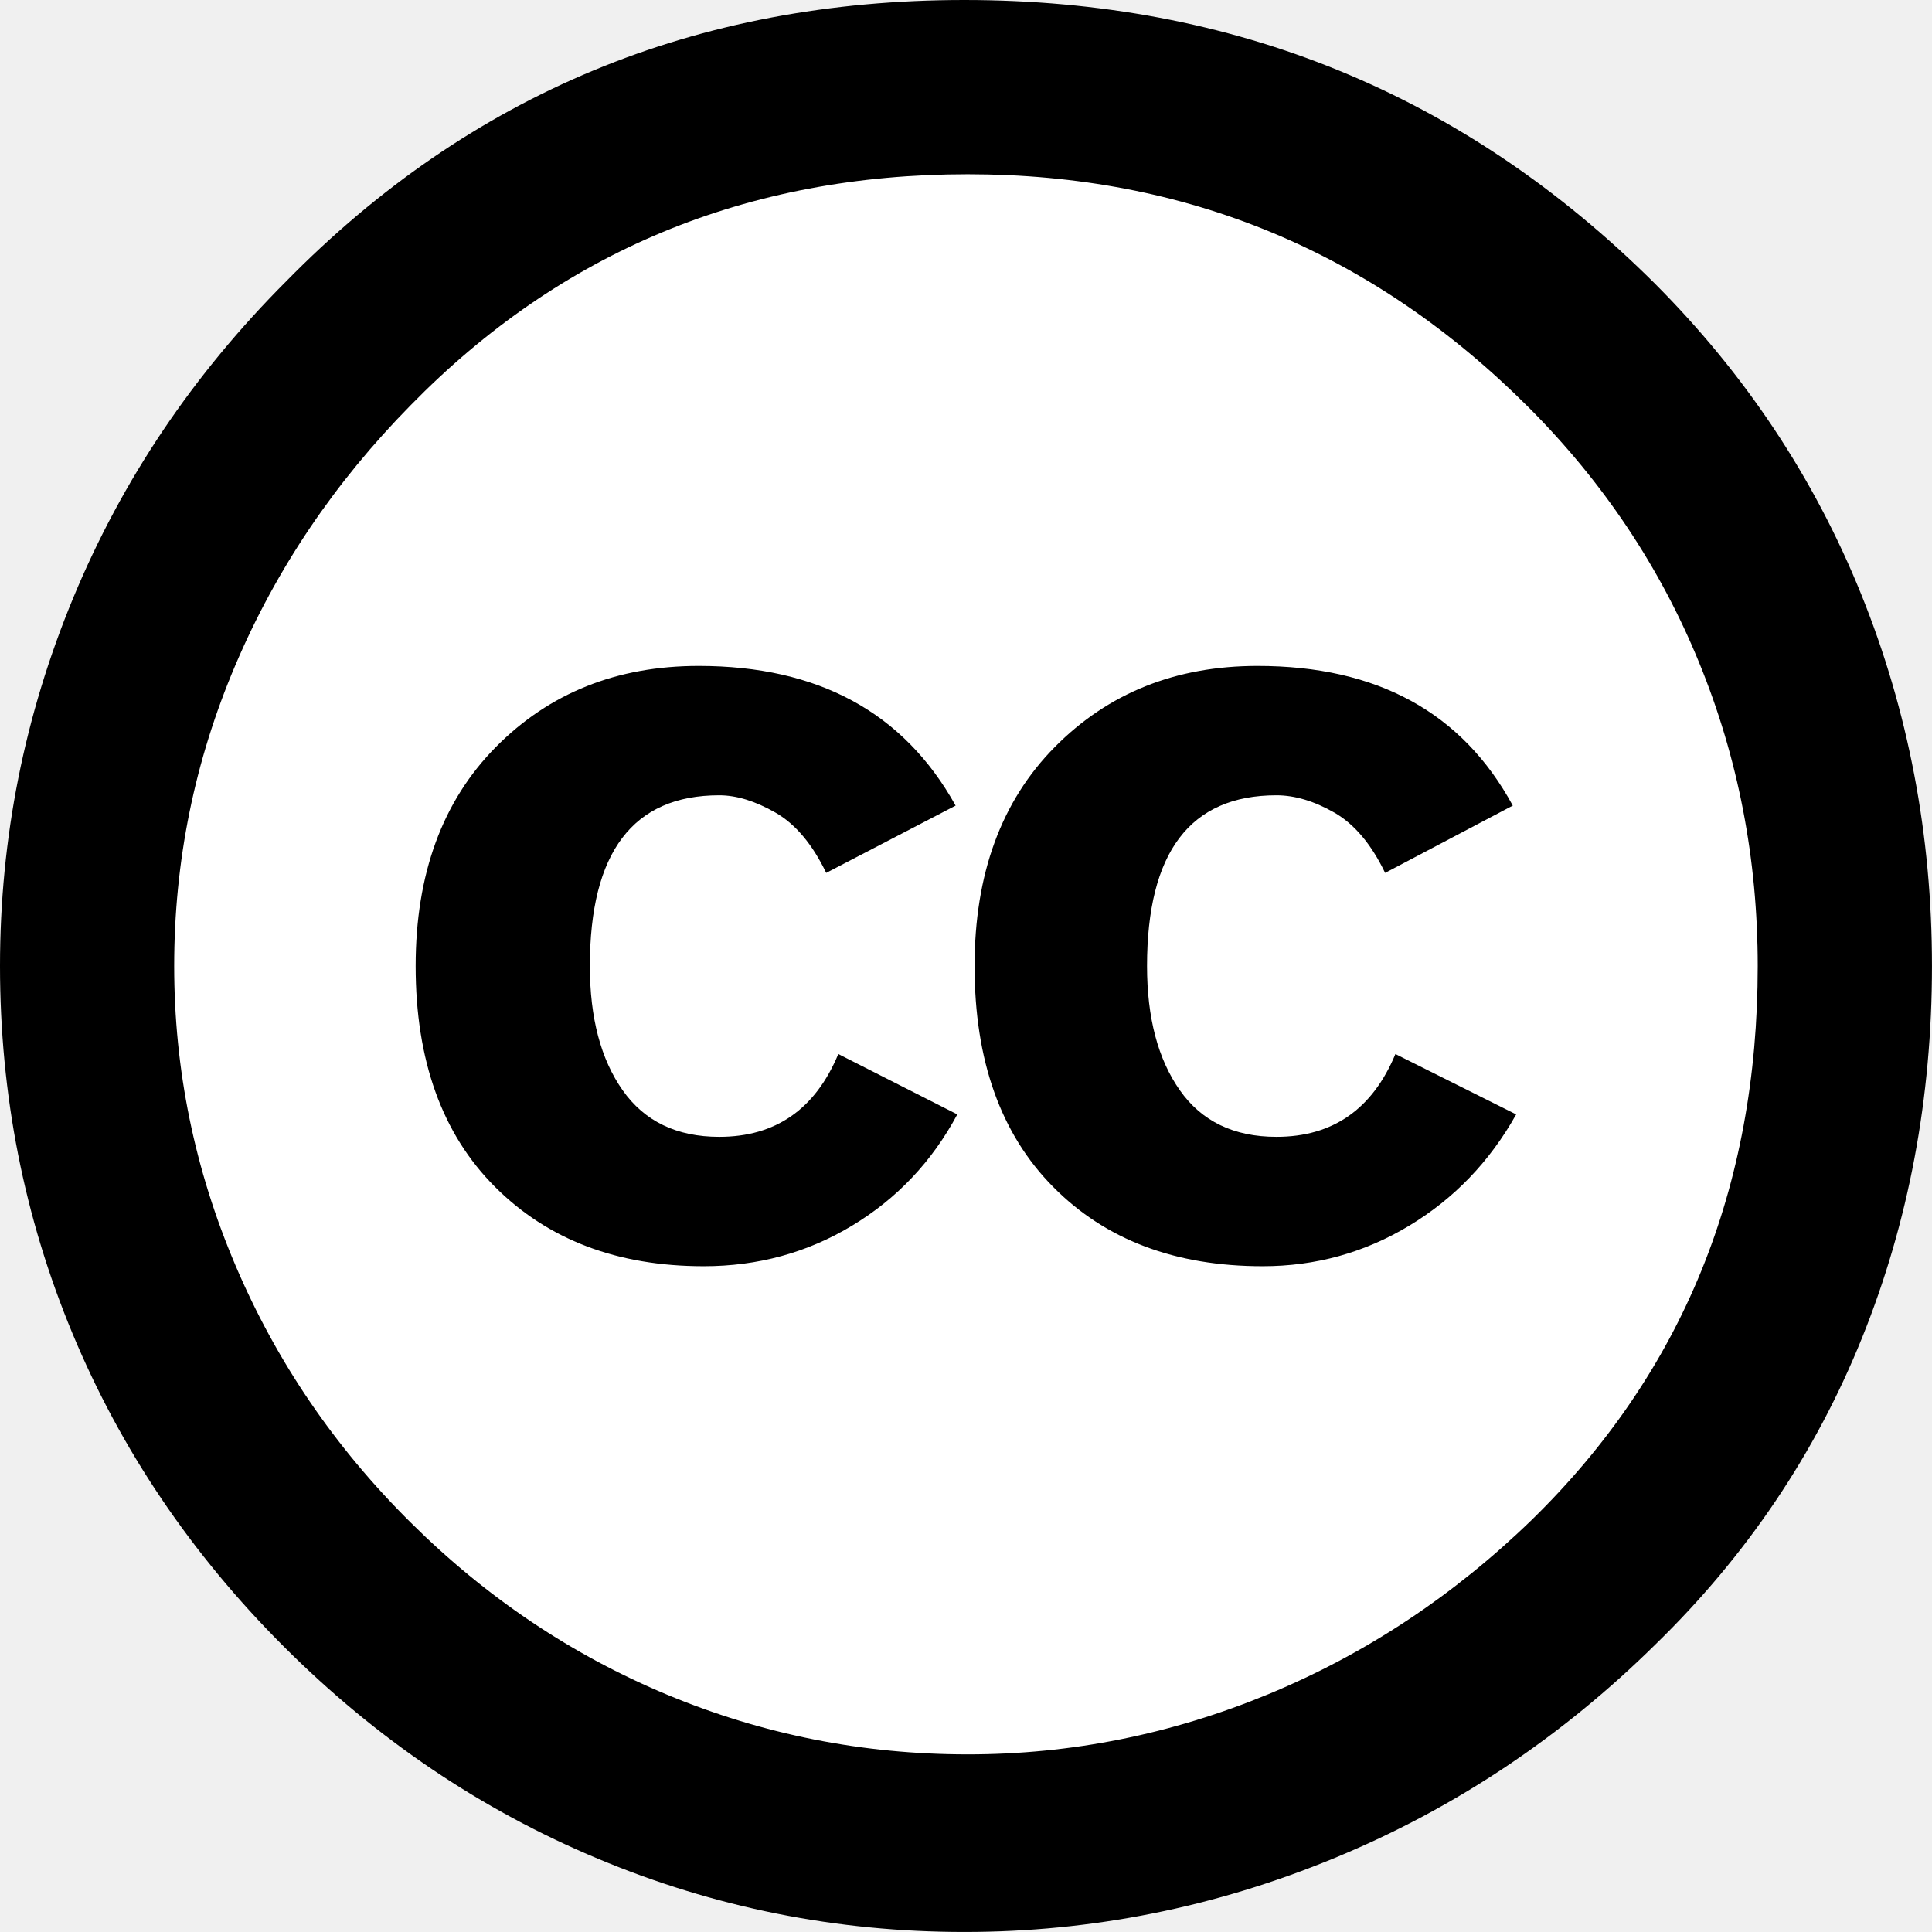
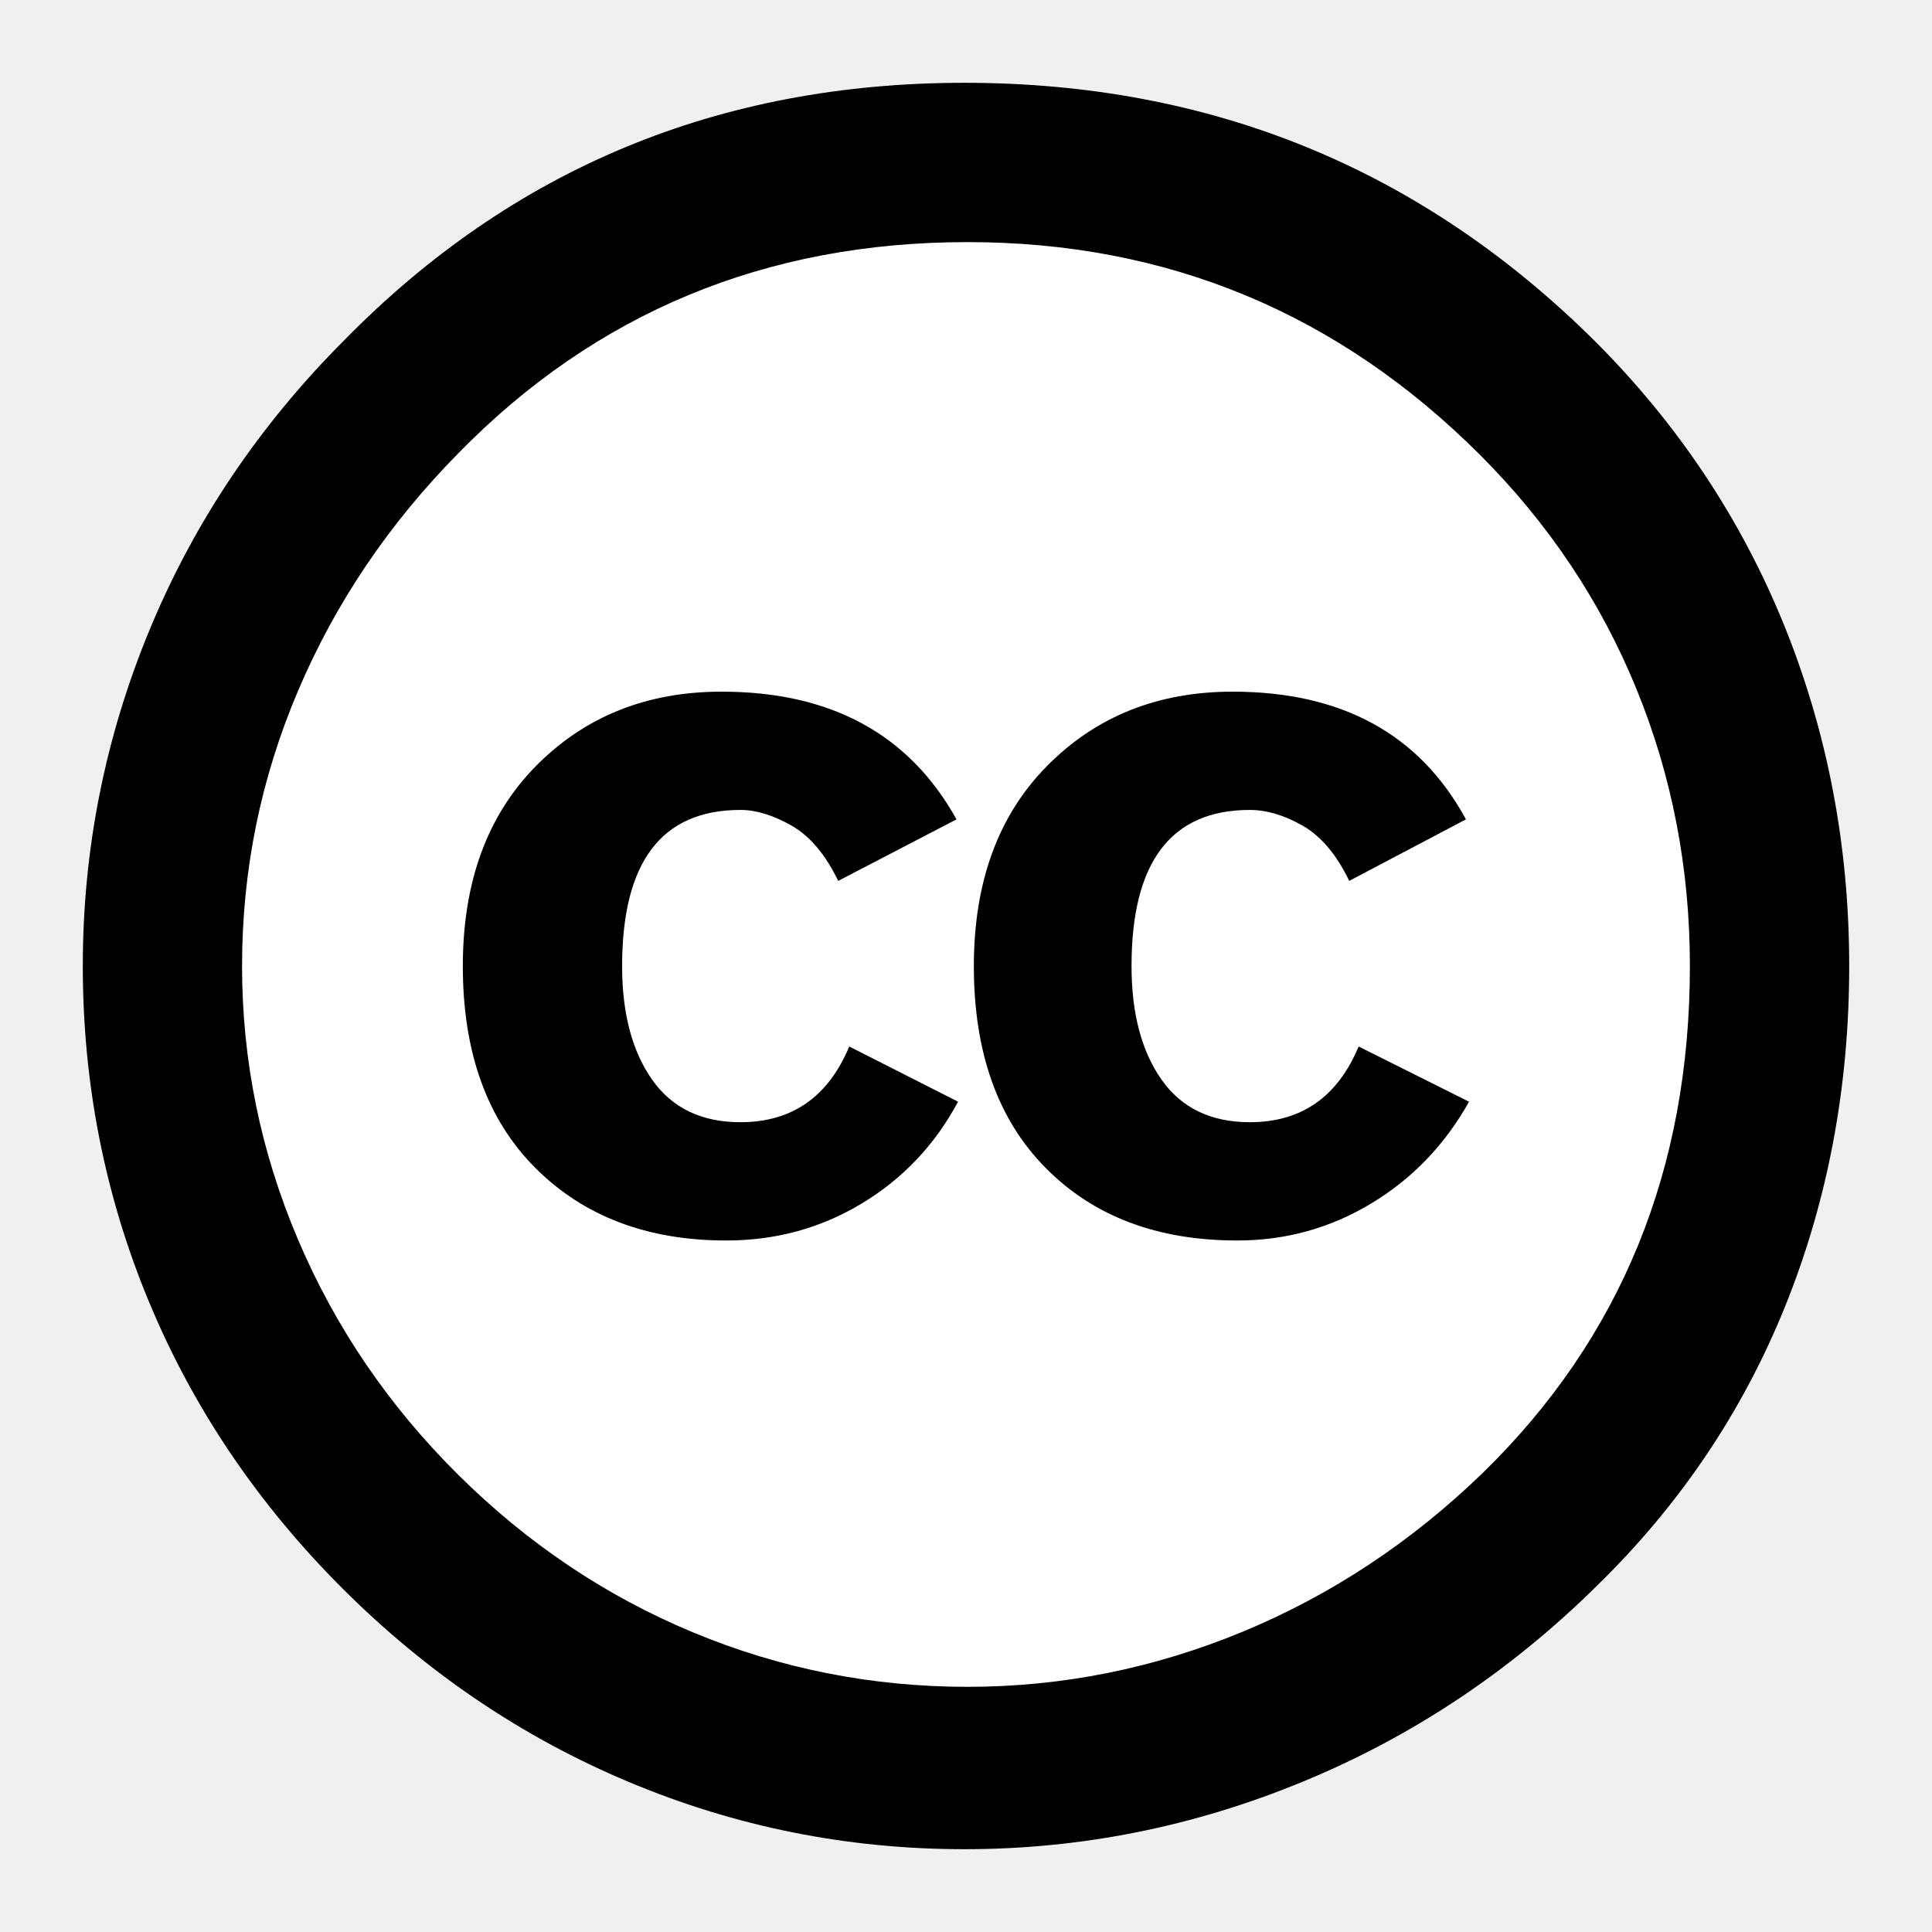
- <svg xmlns="http://www.w3.org/2000/svg" width="100%" height="100%" viewBox="5.5 -3.5 64 64" preserveAspectRatio="xMinYMid meet">
-   <g>
-     <circle fill="#FFFFFF" cx="37.785" cy="28.501" r="28.836" />
-     <path d="M37.441-3.5c8.951,0,16.572,3.125,22.857,9.372c3.008,3.009,5.295,6.448,6.857,10.314   c1.561,3.867,2.344,7.971,2.344,12.314c0,4.381-0.773,8.486-2.314,12.313c-1.543,3.828-3.82,7.21-6.828,10.143   c-3.123,3.085-6.666,5.448-10.629,7.086c-3.961,1.638-8.057,2.457-12.285,2.457s-8.276-0.808-12.143-2.429   c-3.866-1.618-7.333-3.961-10.4-7.027c-3.067-3.066-5.4-6.524-7-10.372S5.5,32.767,5.5,28.5c0-4.229,0.809-8.295,2.428-12.2   c1.619-3.905,3.972-7.4,7.057-10.486C21.08-0.394,28.565-3.5,37.441-3.5z M37.557,2.272c-7.314,0-13.467,2.553-18.458,7.657   c-2.515,2.553-4.448,5.419-5.8,8.6c-1.354,3.181-2.029,6.505-2.029,9.972c0,3.429,0.675,6.734,2.029,9.913   c1.353,3.183,3.285,6.021,5.8,8.516c2.514,2.496,5.351,4.399,8.515,5.715c3.161,1.314,6.476,1.971,9.943,1.971   c3.428,0,6.75-0.665,9.973-1.999c3.219-1.335,6.121-3.257,8.713-5.771c4.99-4.876,7.484-10.99,7.484-18.344   c0-3.543-0.648-6.895-1.943-10.057c-1.293-3.162-3.18-5.98-5.654-8.458C50.984,4.844,44.795,2.272,37.557,2.272z M37.156,23.187   l-4.287,2.229c-0.458-0.951-1.019-1.619-1.685-2c-0.667-0.38-1.286-0.571-1.858-0.571c-2.856,0-4.286,1.885-4.286,5.657   c0,1.714,0.362,3.084,1.085,4.113c0.724,1.029,1.791,1.544,3.201,1.544c1.867,0,3.181-0.915,3.944-2.743l3.942,2   c-0.838,1.563-2,2.791-3.486,3.686c-1.484,0.896-3.123,1.343-4.914,1.343c-2.857,0-5.163-0.875-6.915-2.629   c-1.752-1.752-2.628-4.19-2.628-7.313c0-3.048,0.886-5.466,2.657-7.257c1.771-1.79,4.009-2.686,6.715-2.686   C32.604,18.558,35.441,20.101,37.156,23.187z M55.613,23.187l-4.229,2.229c-0.457-0.951-1.02-1.619-1.686-2   c-0.668-0.38-1.307-0.571-1.914-0.571c-2.857,0-4.287,1.885-4.287,5.657c0,1.714,0.363,3.084,1.086,4.113   c0.723,1.029,1.789,1.544,3.201,1.544c1.865,0,3.18-0.915,3.941-2.743l4,2c-0.875,1.563-2.057,2.791-3.541,3.686   c-1.486,0.896-3.105,1.343-4.857,1.343c-2.896,0-5.209-0.875-6.941-2.629c-1.736-1.752-2.602-4.19-2.602-7.313   c0-3.048,0.885-5.466,2.658-7.257c1.77-1.79,4.008-2.686,6.713-2.686C51.117,18.558,53.938,20.101,55.613,23.187z" />
+ <svg xmlns="http://www.w3.org/2000/svg" viewBox="5.5 -3.5 69.999 69.999" preserveAspectRatio="xMinYMid meet" id="svg2" version="1.1" width="100%" height="100%">
+   <defs id="defs12" />
+   <g id="g4" transform="translate(3,3)">
+     <circle cx="37.785" cy="28.501" r="28.836" id="circle6" style="fill:#ffffff" d="M 66.621,28.501 C 66.621,44.427 53.711,57.337 37.785,57.337 21.859,57.337 8.949,44.427 8.949,28.501 c 0,-15.926 12.91,-28.836 28.836,-28.836 15.926,0 28.836,12.91 28.836,28.836 z" />
+     <path d="m 37.441,-3.5 c 8.951,0 16.572,3.125 22.857,9.372 3.008,3.009 5.295,6.448 6.857,10.314 1.561,3.867 2.344,7.971 2.344,12.314 0,4.381 -0.773,8.486 -2.314,12.313 -1.543,3.828 -3.82,7.21 -6.828,10.143 -3.123,3.085 -6.666,5.448 -10.629,7.086 -3.961,1.638 -8.057,2.457 -12.285,2.457 -4.228,0 -8.276,-0.808 -12.143,-2.429 C 21.434,56.452 17.967,54.109 14.9,51.043 11.833,47.977 9.5,44.519 7.9,40.671 6.3,36.823 5.5,32.767 5.5,28.5 5.5,24.271 6.309,20.205 7.928,16.3 9.547,12.395 11.9,8.9 14.985,5.814 21.08,-0.394 28.565,-3.5 37.441,-3.5 z m 0.116,5.772 c -7.314,0 -13.467,2.553 -18.458,7.657 -2.515,2.553 -4.448,5.419 -5.8,8.6 -1.354,3.181 -2.029,6.505 -2.029,9.972 0,3.429 0.675,6.734 2.029,9.913 1.353,3.183 3.285,6.021 5.8,8.516 2.514,2.496 5.351,4.399 8.515,5.715 3.161,1.314 6.476,1.971 9.943,1.971 3.428,0 6.75,-0.665 9.973,-1.999 3.219,-1.335 6.121,-3.257 8.713,-5.771 4.99,-4.876 7.484,-10.99 7.484,-18.344 0,-3.543 -0.648,-6.895 -1.943,-10.057 C 60.491,15.283 58.604,12.465 56.13,9.987 50.984,4.844 44.795,2.272 37.557,2.272 z m -0.401,20.915 -4.287,2.229 c -0.458,-0.951 -1.019,-1.619 -1.685,-2 -0.667,-0.38 -1.286,-0.571 -1.858,-0.571 -2.856,0 -4.286,1.885 -4.286,5.657 0,1.714 0.362,3.084 1.085,4.113 0.724,1.029 1.791,1.544 3.201,1.544 1.867,0 3.181,-0.915 3.944,-2.743 l 3.942,2 c -0.838,1.563 -2,2.791 -3.486,3.686 -1.484,0.896 -3.123,1.343 -4.914,1.343 -2.857,0 -5.163,-0.875 -6.915,-2.629 -1.752,-1.752 -2.628,-4.19 -2.628,-7.313 0,-3.048 0.886,-5.466 2.657,-7.257 1.771,-1.79 4.009,-2.686 6.715,-2.686 3.963,-0.002 6.8,1.541 8.515,4.627 z m 18.457,0 -4.229,2.229 c -0.457,-0.951 -1.02,-1.619 -1.686,-2 -0.668,-0.38 -1.307,-0.571 -1.914,-0.571 -2.857,0 -4.287,1.885 -4.287,5.657 0,1.714 0.363,3.084 1.086,4.113 0.723,1.029 1.789,1.544 3.201,1.544 1.865,0 3.18,-0.915 3.941,-2.743 l 4,2 c -0.875,1.563 -2.057,2.791 -3.541,3.686 -1.486,0.896 -3.105,1.343 -4.857,1.343 -2.896,0 -5.209,-0.875 -6.941,-2.629 -1.736,-1.752 -2.602,-4.19 -2.602,-7.313 0,-3.048 0.885,-5.466 2.658,-7.257 1.77,-1.79 4.008,-2.686 6.713,-2.686 3.962,-0.002 6.783,1.541 8.458,4.627 z" id="path8" />
  </g>
</svg>
